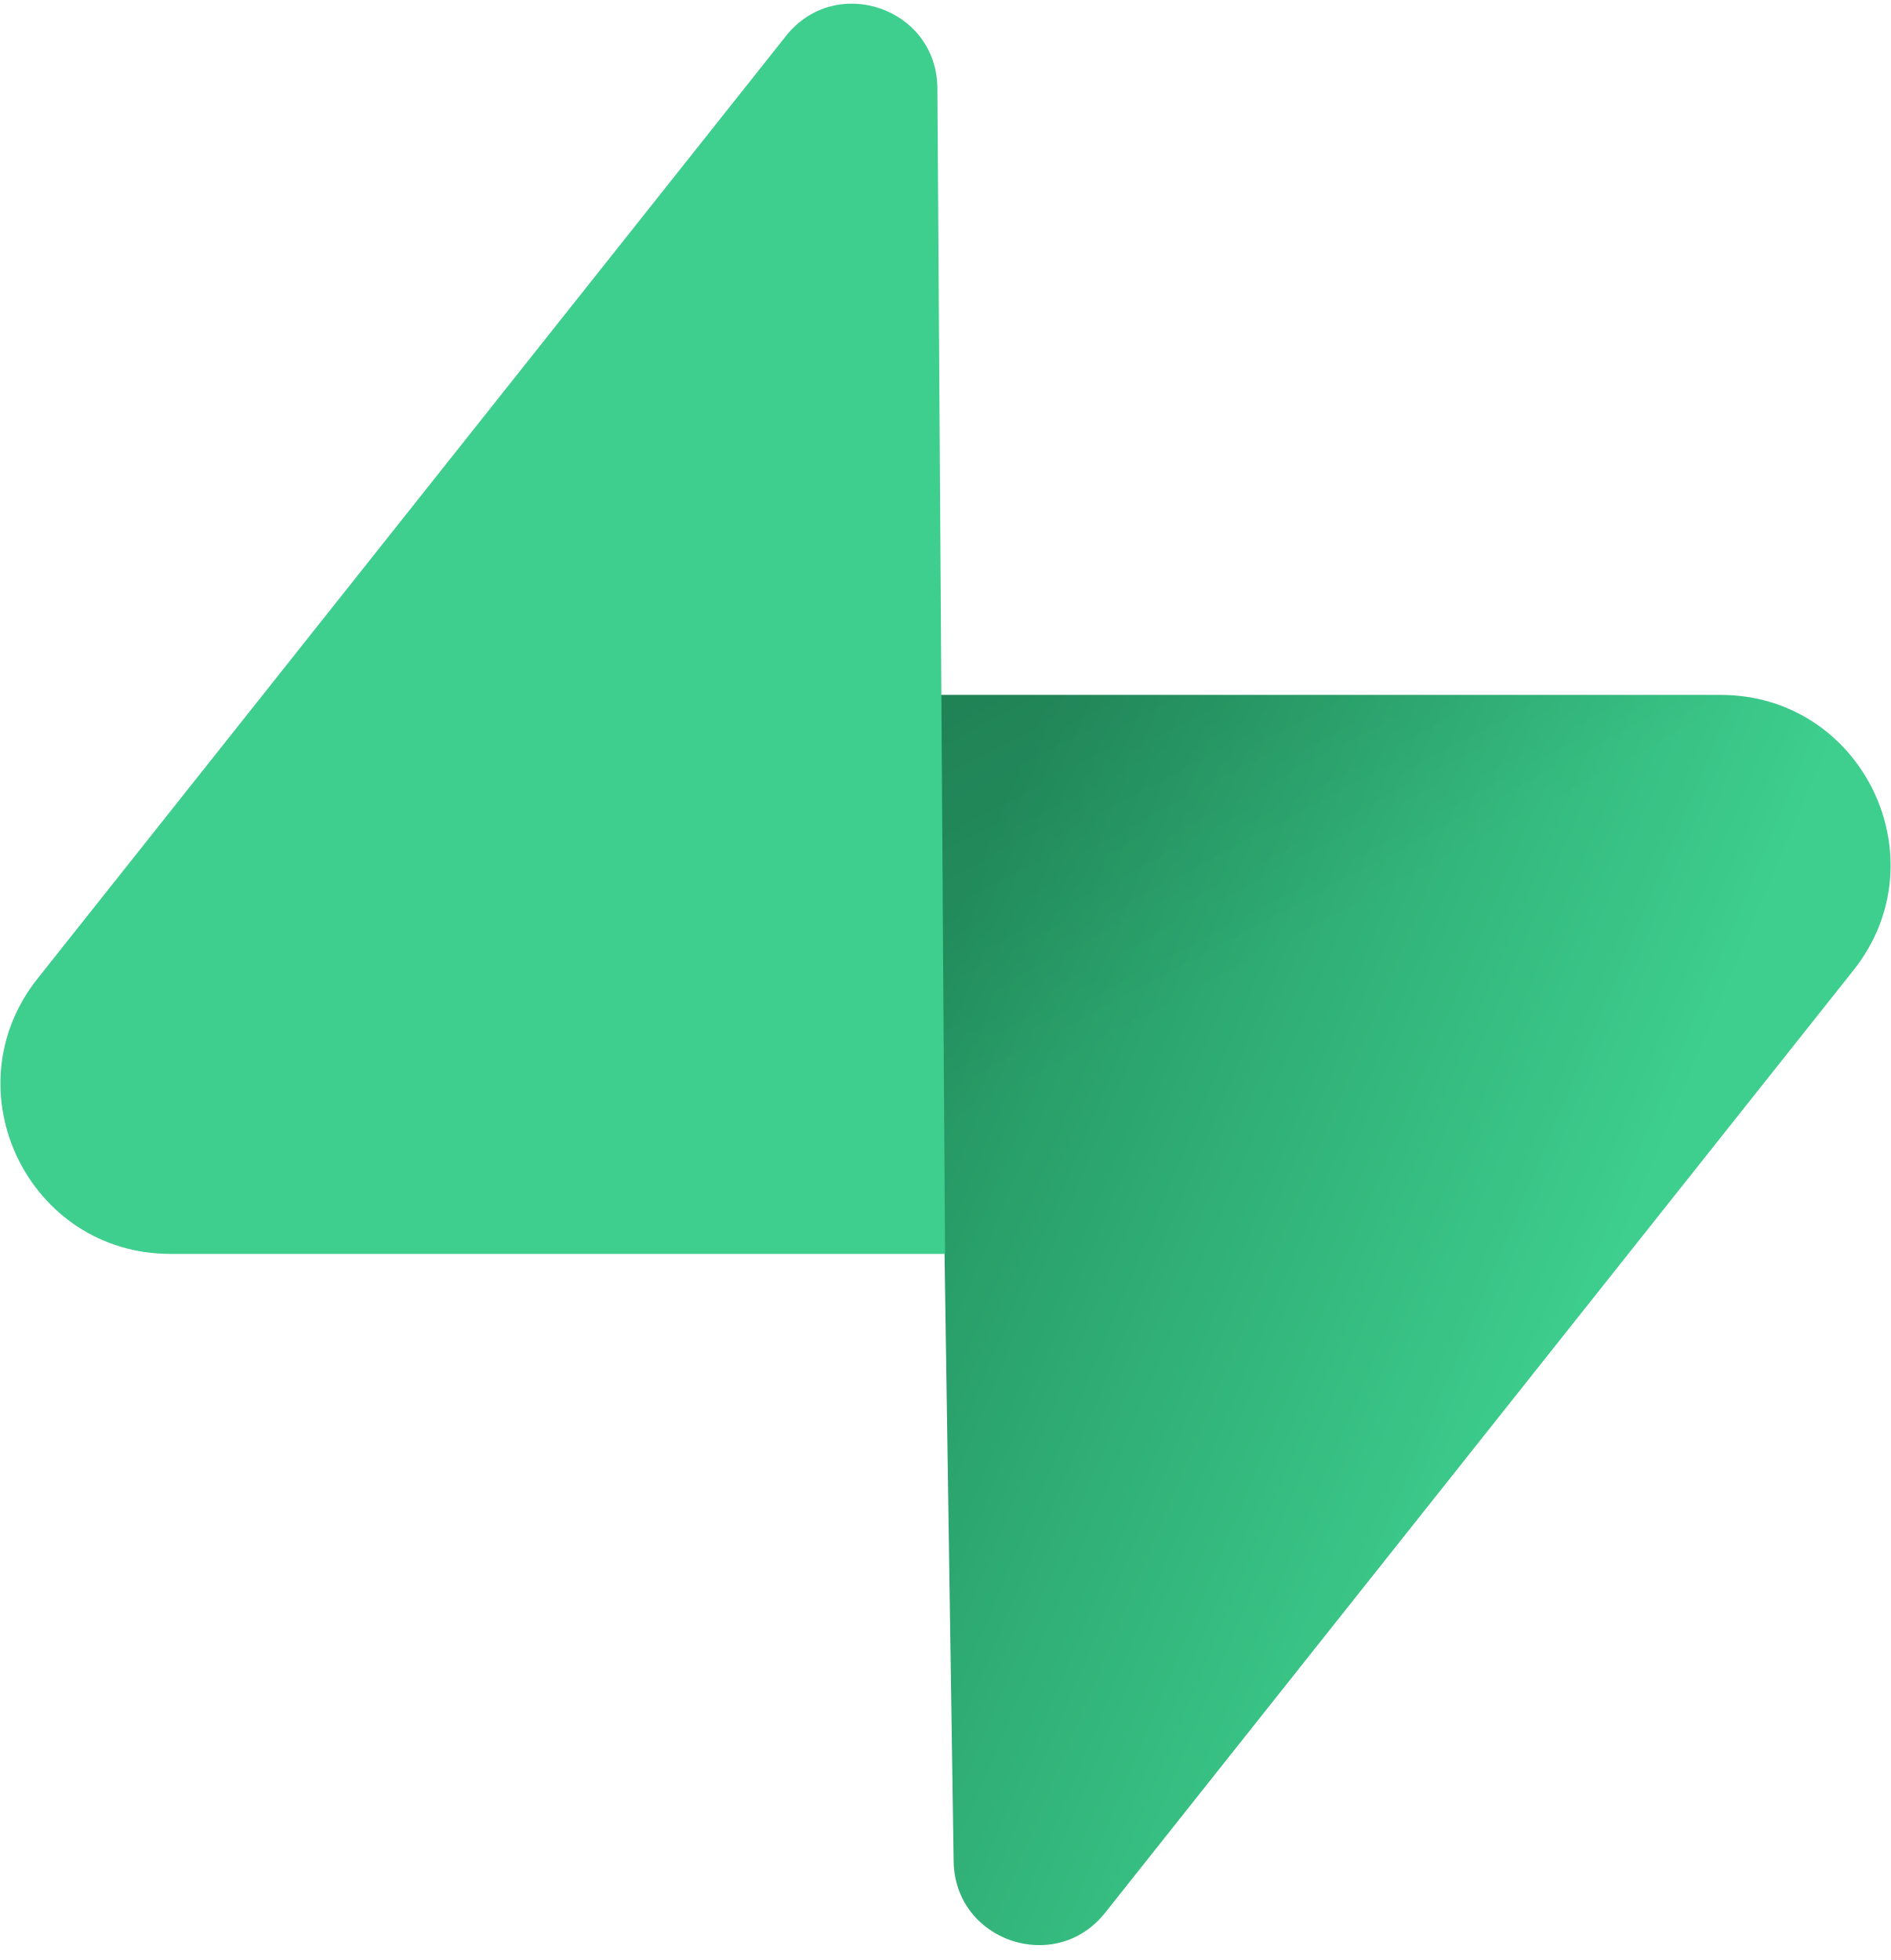
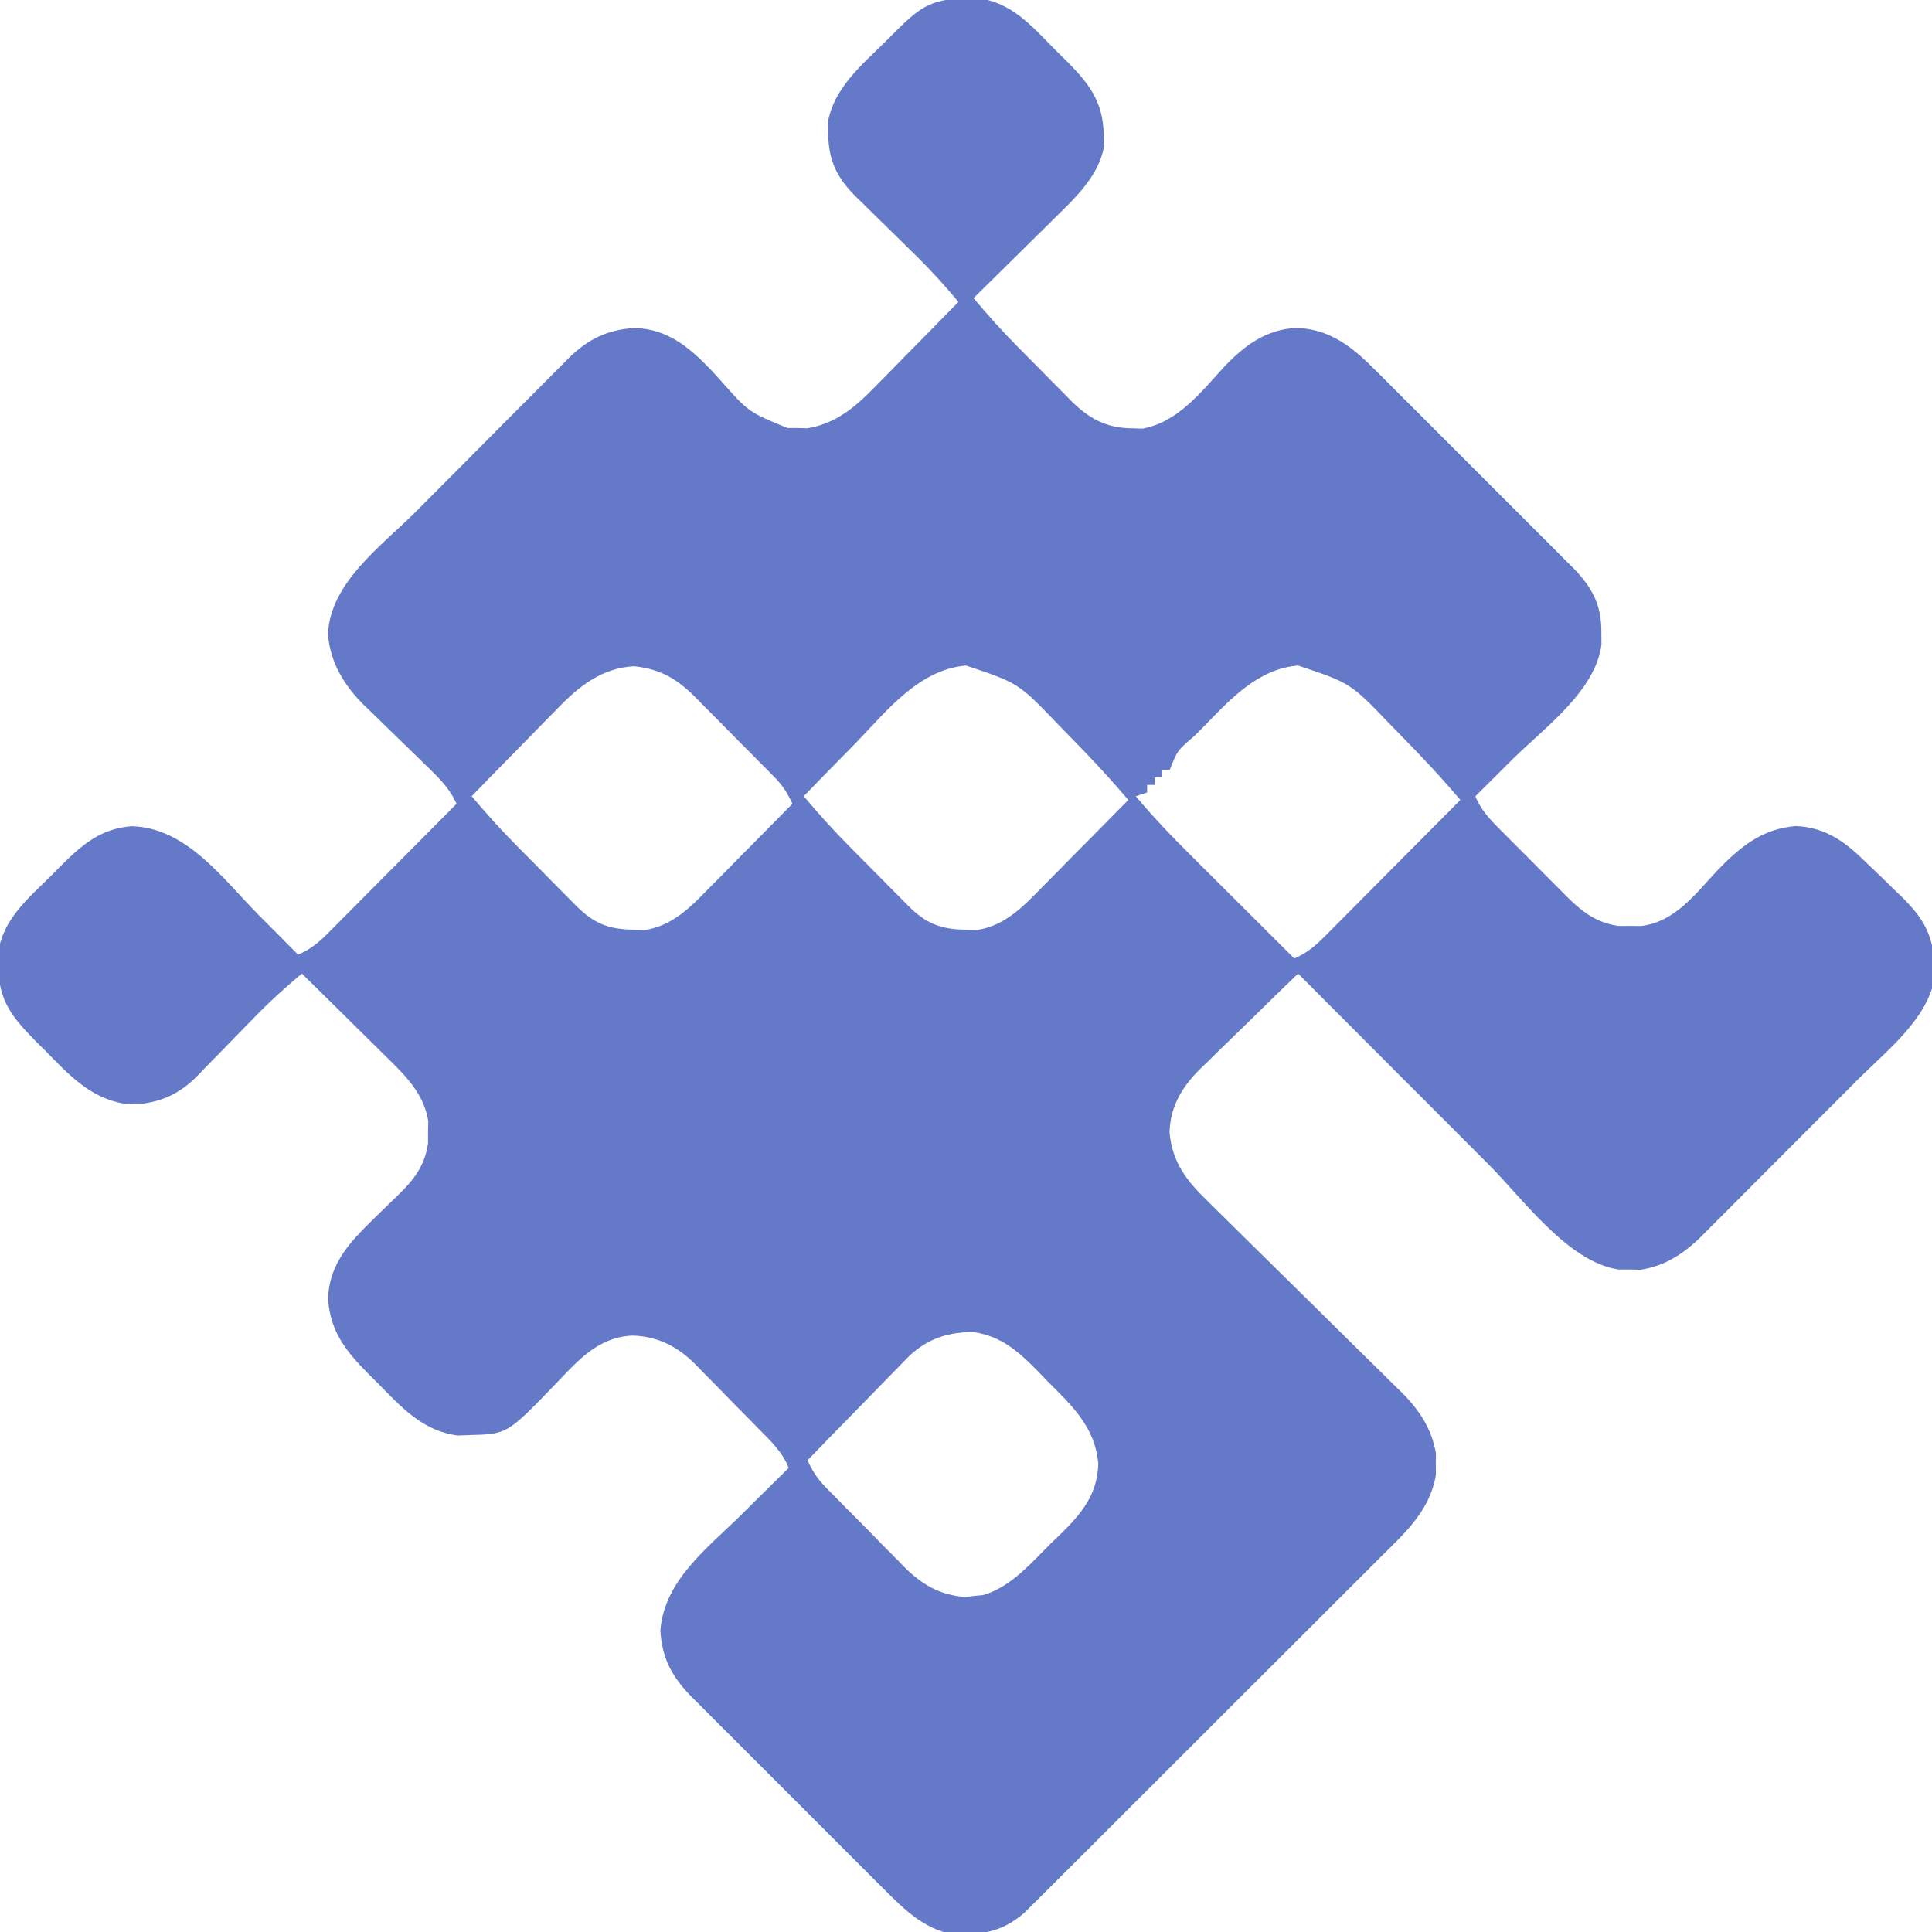
- <svg xmlns="http://www.w3.org/2000/svg" width="109" height="113" viewBox="0 0 109 113" fill="none">
-   <path d="M63.708 110.284C60.848 113.885 55.05 111.912 54.981 107.314L53.974 40.063L99.194 40.063C107.384 40.063 111.952 49.523 106.859 55.937L63.708 110.284Z" fill="url(#paint0_linear)" />
-   <path d="M63.708 110.284C60.848 113.885 55.05 111.912 54.981 107.314L53.974 40.063L99.194 40.063C107.384 40.063 111.952 49.523 106.859 55.937L63.708 110.284Z" fill="url(#paint1_linear)" fill-opacity="0.2" />
-   <path d="M45.317 2.071C48.176 -1.53 53.974 0.443 54.043 5.041L54.485 72.292H9.831C1.64 72.292 -2.928 62.832 2.166 56.417L45.317 2.071Z" fill="#3ECF8E" />
-   <defs>
-     <linearGradient id="paint0_linear" x1="53.974" y1="54.974" x2="94.163" y2="71.829" gradientUnits="userSpaceOnUse">
-       <stop stop-color="#249361" />
-       <stop offset="1" stop-color="#3ECF8E" />
-     </linearGradient>
-     <linearGradient id="paint1_linear" x1="36.156" y1="30.578" x2="54.484" y2="65.081" gradientUnits="userSpaceOnUse">
-       <stop />
-       <stop offset="1" stop-opacity="0" />
-     </linearGradient>
-   </defs>
+ <svg xmlns="http://www.w3.org/2000/svg" version="1.1" width="512" height="512" viewBox="0 0 512 512">
+   <path d="M0 0 C1.27 -0.03 2.55 -0.06 3.86 -0.09 C12.91 1 18.3 7.5 24.44 13.69 C25.29 14.52 26.14 15.35 27.01 16.2 C33.2 22.4 37.09 27.21 37.19 36.31 C37.23 37.75 37.23 37.75 37.28 39.21 C35.86 46.76 30.18 52.31 24.86 57.5 C24.22 58.13 23.58 58.76 22.93 59.42 C20.92 61.41 18.9 63.39 16.88 65.38 C15.5 66.73 14.13 68.1 12.75 69.46 C9.41 72.77 6.05 76.08 2.69 79.38 C6.41 83.81 10.23 88.09 14.31 92.2 C14.82 92.72 15.33 93.23 15.86 93.77 C16.93 94.84 17.99 95.92 19.06 96.99 C20.69 98.63 22.31 100.27 23.92 101.92 C24.97 102.97 26.01 104.03 27.06 105.08 C27.54 105.57 28.01 106.05 28.5 106.56 C33.27 111.29 37.81 113.8 44.56 113.88 C45.53 113.91 46.5 113.94 47.49 113.97 C56.89 112.22 63 104.25 69.16 97.53 C74.57 91.86 80.34 87.58 88.44 87.27 C97.33 87.66 103.2 92.44 109.22 98.52 C109.83 99.12 110.44 99.73 111.07 100.35 C113.07 102.34 115.06 104.34 117.05 106.34 C118.44 107.73 119.84 109.12 121.23 110.51 C124.15 113.43 127.06 116.34 129.97 119.26 C133.69 123 137.42 126.73 141.16 130.45 C144.04 133.32 146.92 136.19 149.79 139.07 C151.16 140.45 152.54 141.82 153.92 143.2 C155.84 145.11 157.76 147.04 159.67 148.97 C160.24 149.54 160.81 150.1 161.39 150.67 C166.47 155.84 169.12 160.45 169.06 167.88 C169.07 168.96 169.08 170.04 169.09 171.16 C167.56 183.47 153.91 193.29 145.62 201.5 C144.65 202.47 143.68 203.43 142.71 204.4 C140.37 206.73 138.03 209.05 135.69 211.38 C137.34 215.58 140.44 218.43 143.58 221.57 C144.16 222.15 144.74 222.74 145.34 223.34 C146.57 224.58 147.81 225.82 149.04 227.05 C150.93 228.93 152.79 230.82 154.66 232.71 C155.86 233.91 157.06 235.11 158.27 236.32 C159.1 237.16 159.1 237.16 159.94 238.02 C164 242.03 167.86 245 173.69 245.77 C174.68 245.77 175.67 245.76 176.69 245.75 C177.68 245.76 178.67 245.77 179.69 245.77 C188.75 244.57 193.94 237.28 199.88 230.98 C205.82 224.83 211.75 219.96 220.62 219.29 C228.85 219.64 234.06 223.8 239.69 229.38 C240.86 230.5 242.03 231.61 243.2 232.73 C244.47 233.97 245.73 235.2 247 236.44 C247.92 237.32 247.92 237.32 248.85 238.22 C254.33 243.67 257.12 248.25 257.25 256.19 C257.29 257.33 257.34 258.47 257.38 259.64 C255.36 270.55 244.79 278.73 237.26 286.24 C235.94 287.56 234.62 288.88 233.31 290.21 C230.56 292.97 227.8 295.72 225.04 298.47 C221.52 301.98 218.01 305.51 214.5 309.04 C211.79 311.77 209.07 314.5 206.34 317.22 C205.05 318.51 203.75 319.81 202.46 321.12 C200.65 322.94 198.83 324.75 197.01 326.56 C196.49 327.09 195.96 327.62 195.42 328.17 C190.88 332.63 185.86 335.88 179.49 336.87 C178.53 336.85 177.56 336.83 176.56 336.81 C175.59 336.81 174.62 336.81 173.62 336.81 C160.27 334.83 148.37 318.18 139.27 309.06 C137.81 307.59 136.34 306.12 134.88 304.66 C131.05 300.83 127.23 297 123.41 293.16 C119.49 289.24 115.58 285.32 111.66 281.4 C104 273.73 96.34 266.05 88.69 258.38 C84.31 262.61 79.95 266.86 75.61 271.13 C74.13 272.57 72.65 274.02 71.16 275.45 C69.01 277.52 66.89 279.62 64.76 281.71 C64.1 282.35 63.44 282.98 62.75 283.63 C57.95 288.43 54.82 293.53 54.63 300.5 C55.33 308.42 59.21 313.34 64.66 318.62 C65.25 319.21 65.85 319.81 66.47 320.42 C67.77 321.7 69.06 322.97 70.36 324.25 C72.43 326.27 74.48 328.3 76.53 330.33 C82.36 336.1 88.21 341.86 94.06 347.61 C97.65 351.14 101.22 354.67 104.79 358.21 C106.8 360.21 108.83 362.19 110.86 364.17 C112.1 365.4 113.35 366.64 114.59 367.87 C115.43 368.68 115.43 368.68 116.29 369.51 C120.84 374.08 124.12 379.07 125.22 385.5 C125.21 386.45 125.2 387.4 125.19 388.38 C125.2 389.32 125.21 390.27 125.22 391.25 C123.6 400.75 117.08 406.56 110.51 413.06 C109.46 414.11 108.42 415.16 107.37 416.21 C104.55 419.05 101.71 421.87 98.87 424.69 C95.9 427.66 92.93 430.63 89.96 433.6 C84.98 438.58 79.99 443.56 75 448.53 C69.23 454.27 63.48 460.02 57.73 465.79 C52.19 471.34 46.64 476.88 41.08 482.42 C38.73 484.77 36.37 487.13 34.02 489.49 C31.24 492.26 28.46 495.03 25.68 497.8 C24.66 498.81 23.64 499.83 22.63 500.85 C21.24 502.24 19.84 503.62 18.44 505.01 C17.28 506.17 17.28 506.17 16.09 507.36 C11.28 511.4 7.05 512.82 0.81 512.88 C-0.34 512.91 -1.49 512.94 -2.68 512.97 C-10.19 511.74 -15.66 506.47 -20.86 501.21 C-21.77 500.32 -21.77 500.32 -22.69 499.41 C-24.65 497.46 -26.6 495.5 -28.55 493.54 C-29.92 492.17 -31.29 490.8 -32.67 489.43 C-35.53 486.57 -38.39 483.71 -41.24 480.84 C-44.89 477.17 -48.56 473.51 -52.23 469.86 C-55.06 467.04 -57.88 464.21 -60.7 461.38 C-62.05 460.03 -63.4 458.69 -64.76 457.34 C-66.65 455.46 -68.53 453.56 -70.41 451.67 C-70.96 451.12 -71.52 450.57 -72.09 450 C-77.17 444.84 -79.94 439.75 -80.31 432.38 C-79.21 419.12 -67.82 410.64 -58.94 401.88 C-57.71 400.66 -56.49 399.44 -55.26 398.23 C-52.28 395.27 -49.3 392.32 -46.31 389.38 C-47.98 385.11 -51.16 382.17 -54.32 378.96 C-55.21 378.05 -55.21 378.05 -56.13 377.12 C-57.39 375.84 -58.66 374.55 -59.93 373.28 C-61.86 371.33 -63.76 369.36 -65.67 367.4 C-66.9 366.15 -68.14 364.9 -69.38 363.65 C-69.94 363.07 -70.5 362.48 -71.08 361.88 C-75.79 357.22 -81.05 354.46 -87.8 354.32 C-97.02 354.8 -102.25 361.08 -108.31 367.38 C-120.91 380.44 -120.91 380.44 -131 380.69 C-131.99 380.72 -132.99 380.76 -134.01 380.8 C-143.24 379.61 -148.87 373.41 -155.12 367 C-155.97 366.16 -156.81 365.32 -157.69 364.46 C-163.64 358.45 -167.7 353.37 -168.37 344.73 C-168.13 334.68 -161.84 328.82 -155.07 322.2 C-154.49 321.63 -153.92 321.06 -153.32 320.48 C-152.17 319.35 -151.01 318.23 -149.84 317.12 C-145.67 313.06 -142.75 309.36 -141.88 303.41 C-141.88 302.43 -141.88 301.45 -141.88 300.44 C-141.85 298.97 -141.85 298.97 -141.82 297.47 C-142.99 290.16 -147.95 285.31 -153.05 280.35 C-154 279.4 -154 279.4 -154.98 278.43 C-157 276.42 -159.03 274.43 -161.06 272.44 C-162.44 271.07 -163.82 269.71 -165.2 268.34 C-168.56 265.01 -171.93 261.69 -175.31 258.38 C-179.85 262.16 -184.12 266.08 -188.22 270.32 C-189.3 271.43 -190.39 272.54 -191.47 273.64 C-193.15 275.36 -194.82 277.07 -196.49 278.8 C-198.12 280.48 -199.76 282.15 -201.41 283.82 C-201.9 284.34 -202.38 284.85 -202.89 285.38 C-207.07 289.6 -211.21 291.9 -217.12 292.81 C-217.99 292.81 -218.86 292.81 -219.75 292.81 C-221.05 292.84 -221.05 292.84 -222.37 292.87 C-231.37 291.35 -236.96 285.31 -243.12 279 C-243.97 278.16 -244.81 277.32 -245.69 276.46 C-251.92 270.16 -255.74 265.63 -255.75 256.44 C-255.77 255.27 -255.79 254.11 -255.81 252.91 C-254.56 244.04 -248.04 238.65 -241.94 232.62 C-241.1 231.78 -240.26 230.93 -239.4 230.05 C-233.73 224.41 -228.83 220.02 -220.51 219.33 C-205.91 219.64 -196.23 233.31 -186.69 242.94 C-185.67 243.96 -184.66 244.98 -183.64 245.99 C-181.2 248.45 -178.75 250.91 -176.31 253.38 C-173.04 251.94 -170.88 250.19 -168.37 247.66 C-167.61 246.9 -166.85 246.14 -166.07 245.35 C-165.26 244.53 -164.44 243.71 -163.61 242.87 C-162.77 242.03 -161.93 241.19 -161.07 240.32 C-158.4 237.63 -155.73 234.94 -153.06 232.25 C-151.25 230.43 -149.44 228.61 -147.62 226.79 C-143.18 222.32 -138.75 217.85 -134.31 213.38 C-136.21 209.23 -139.02 206.48 -142.27 203.36 C-143.48 202.18 -144.69 201 -145.89 199.82 C-147.78 197.97 -149.68 196.13 -151.58 194.29 C-153.43 192.51 -155.26 190.72 -157.09 188.92 C-157.65 188.39 -158.21 187.85 -158.79 187.3 C-164.05 182.1 -167.83 175.95 -168.4 168.44 C-167.81 154.72 -154.15 145.04 -145.15 136.01 C-144.53 135.38 -143.9 134.75 -143.26 134.11 C-139.95 130.79 -136.64 127.47 -133.33 124.16 C-129.93 120.74 -126.53 117.32 -123.13 113.89 C-120.5 111.25 -117.87 108.61 -115.24 105.97 C-113.98 104.72 -112.73 103.45 -111.47 102.19 C-109.73 100.42 -107.97 98.67 -106.21 96.91 C-105.7 96.39 -105.19 95.87 -104.66 95.34 C-99.49 90.23 -94.29 87.7 -87.09 87.3 C-78.47 87.53 -72.7 92.37 -66.97 98.33 C-66.18 99.19 -65.38 100.05 -64.56 100.94 C-56.96 109.58 -56.96 109.58 -46.6 113.81 C-45.72 113.81 -44.84 113.81 -43.94 113.81 C-43.06 113.83 -42.19 113.85 -41.29 113.87 C-33.65 112.6 -28.42 108.06 -23.19 102.64 C-22.56 102 -21.92 101.36 -21.27 100.71 C-19.28 98.69 -17.29 96.66 -15.31 94.62 C-13.95 93.25 -12.59 91.87 -11.23 90.49 C-7.91 87.13 -4.61 83.75 -1.31 80.38 C-5.1 75.84 -9.02 71.55 -13.26 67.43 C-14.37 66.34 -15.47 65.26 -16.58 64.17 C-18.3 62.48 -20.01 60.8 -21.73 59.12 C-23.42 57.48 -25.09 55.83 -26.76 54.18 C-27.27 53.69 -27.79 53.2 -28.31 52.69 C-33.36 47.68 -35.74 43.12 -35.81 36 C-35.86 34.41 -35.86 34.41 -35.91 32.79 C-34.33 23.75 -27.04 17.67 -20.75 11.5 C-19.9 10.65 -19.05 9.79 -18.17 8.91 C-12.03 2.82 -8.88 0.09 0 0 Z M-107.75 188.33 C-108.41 188.99 -109.06 189.65 -109.73 190.33 C-111.79 192.42 -113.83 194.52 -115.88 196.62 C-117.28 198.05 -118.68 199.48 -120.09 200.91 C-123.51 204.38 -126.92 207.87 -130.31 211.38 C-126.45 215.99 -122.45 220.4 -118.21 224.68 C-117.66 225.24 -117.1 225.8 -116.53 226.38 C-115.36 227.56 -114.19 228.73 -113.03 229.9 C-111.24 231.69 -109.47 233.5 -107.7 235.3 C-106.56 236.45 -105.42 237.59 -104.28 238.74 C-103.75 239.27 -103.23 239.81 -102.69 240.36 C-97.91 245.11 -94.1 246.66 -87.44 246.75 C-86.45 246.78 -85.46 246.81 -84.45 246.84 C-77.12 245.76 -72.25 240.73 -67.29 235.64 C-66.33 234.68 -66.33 234.68 -65.36 233.71 C-63.36 231.69 -61.37 229.66 -59.38 227.62 C-58.01 226.25 -56.65 224.87 -55.28 223.49 C-51.95 220.13 -48.63 216.75 -45.31 213.38 C-46.59 210.57 -47.93 208.5 -50.09 206.31 C-50.65 205.74 -51.21 205.17 -51.78 204.58 C-52.38 203.97 -52.99 203.37 -53.61 202.75 C-54.23 202.12 -54.85 201.48 -55.5 200.83 C-56.82 199.5 -58.14 198.17 -59.47 196.85 C-61.49 194.83 -63.49 192.79 -65.49 190.75 C-66.78 189.46 -68.06 188.16 -69.36 186.87 C-70.24 185.96 -70.24 185.96 -71.15 185.03 C-76.01 180.23 -80.24 177.72 -87.19 176.94 C-95.82 177.33 -102.02 182.35 -107.75 188.33 Z M-28.44 197.19 C-29.79 198.56 -31.14 199.94 -32.49 201.31 C-35.78 204.65 -39.05 208.01 -42.31 211.38 C-38.45 215.99 -34.45 220.4 -30.21 224.68 C-29.66 225.24 -29.1 225.8 -28.53 226.38 C-27.36 227.56 -26.19 228.73 -25.03 229.9 C-23.24 231.69 -21.47 233.5 -19.7 235.3 C-18.56 236.45 -17.42 237.59 -16.28 238.74 C-15.75 239.27 -15.23 239.81 -14.69 240.36 C-9.91 245.11 -6.1 246.66 0.56 246.75 C1.55 246.78 2.54 246.81 3.55 246.84 C10.99 245.74 15.9 240.58 20.93 235.42 C21.92 234.43 21.92 234.43 22.92 233.42 C25 231.33 27.06 229.23 29.12 227.12 C30.54 225.7 31.95 224.27 33.37 222.84 C36.81 219.36 40.25 215.87 43.69 212.38 C38.68 206.44 33.41 200.82 27.96 195.29 C26.95 194.27 25.94 193.23 24.94 192.19 C14.57 181.39 14.57 181.39 0.69 176.75 C-11.86 177.84 -20.28 188.76 -28.44 197.19 Z M64.06 192.56 C63.15 193.48 62.24 194.39 61.31 195.33 C56.72 199.24 56.72 199.24 54.69 204.38 C54.03 204.38 53.37 204.38 52.69 204.38 C52.69 205.03 52.69 205.69 52.69 206.38 C52.03 206.38 51.37 206.38 50.69 206.38 C50.69 207.03 50.69 207.69 50.69 208.38 C50.03 208.38 49.37 208.38 48.69 208.38 C48.69 209.03 48.69 209.69 48.69 210.38 C47.2 210.87 47.2 210.87 45.69 211.38 C50.25 216.85 55.09 221.91 60.15 226.93 C60.94 227.72 61.73 228.51 62.54 229.32 C65.05 231.82 67.56 234.32 70.06 236.81 C71.77 238.51 73.48 240.22 75.18 241.92 C79.35 246.07 83.52 250.23 87.69 254.38 C91.05 252.92 93.24 251.07 95.81 248.48 C97.01 247.28 97.01 247.28 98.24 246.05 C99.09 245.19 99.95 244.32 100.83 243.43 C101.71 242.54 102.59 241.66 103.5 240.75 C105.84 238.4 108.17 236.05 110.5 233.7 C112.89 231.29 115.28 228.89 117.66 226.5 C122.34 221.79 127.02 217.09 131.69 212.38 C126.68 206.44 121.41 200.82 115.96 195.29 C114.95 194.27 113.94 193.23 112.94 192.19 C102.57 181.39 102.57 181.39 88.69 176.75 C78.29 177.57 70.87 185.5 64.06 192.56 Z M-14.18 359.56 C-15.46 360.84 -16.72 362.14 -17.97 363.45 C-18.65 364.13 -19.32 364.82 -20.02 365.52 C-22.15 367.69 -24.26 369.87 -26.38 372.06 C-27.83 373.54 -29.28 375.02 -30.73 376.5 C-34.28 380.11 -37.8 383.74 -41.31 387.38 C-40.03 390.17 -38.7 392.25 -36.55 394.44 C-36 395.01 -35.44 395.58 -34.87 396.17 C-33.97 397.08 -33.97 397.08 -33.05 398 C-32.12 398.95 -32.12 398.95 -31.17 399.92 C-29.85 401.25 -28.53 402.58 -27.21 403.9 C-25.2 405.92 -23.21 407.96 -21.23 410 C-19.94 411.29 -18.65 412.59 -17.37 413.88 C-16.78 414.49 -16.19 415.09 -15.59 415.72 C-10.92 420.34 -6.28 423.07 0.45 423.59 C1.23 423.5 2.01 423.41 2.81 423.31 C3.6 423.24 4.39 423.17 5.2 423.09 C12.66 420.95 18.02 414.48 23.38 409.19 C24.23 408.37 25.08 407.56 25.96 406.72 C31.47 401.29 35.55 396.27 35.74 388.26 C34.91 378.46 28.63 372.77 22.06 366.19 C21.2 365.29 20.33 364.38 19.44 363.46 C14.35 358.33 9.98 354.51 2.69 353.38 C-3.93 353.38 -9.25 355.05 -14.18 359.56 Z " fill="#6579C9" transform="translate(255.3125,-0.375)" />
</svg>
